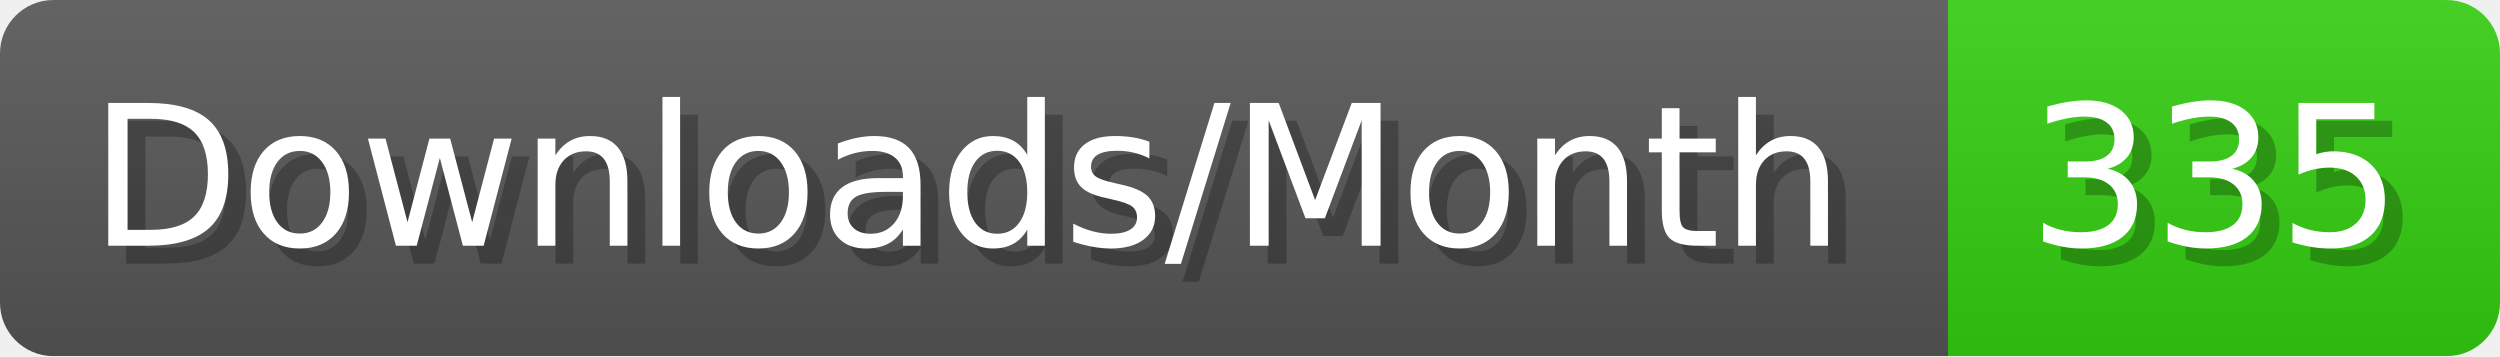
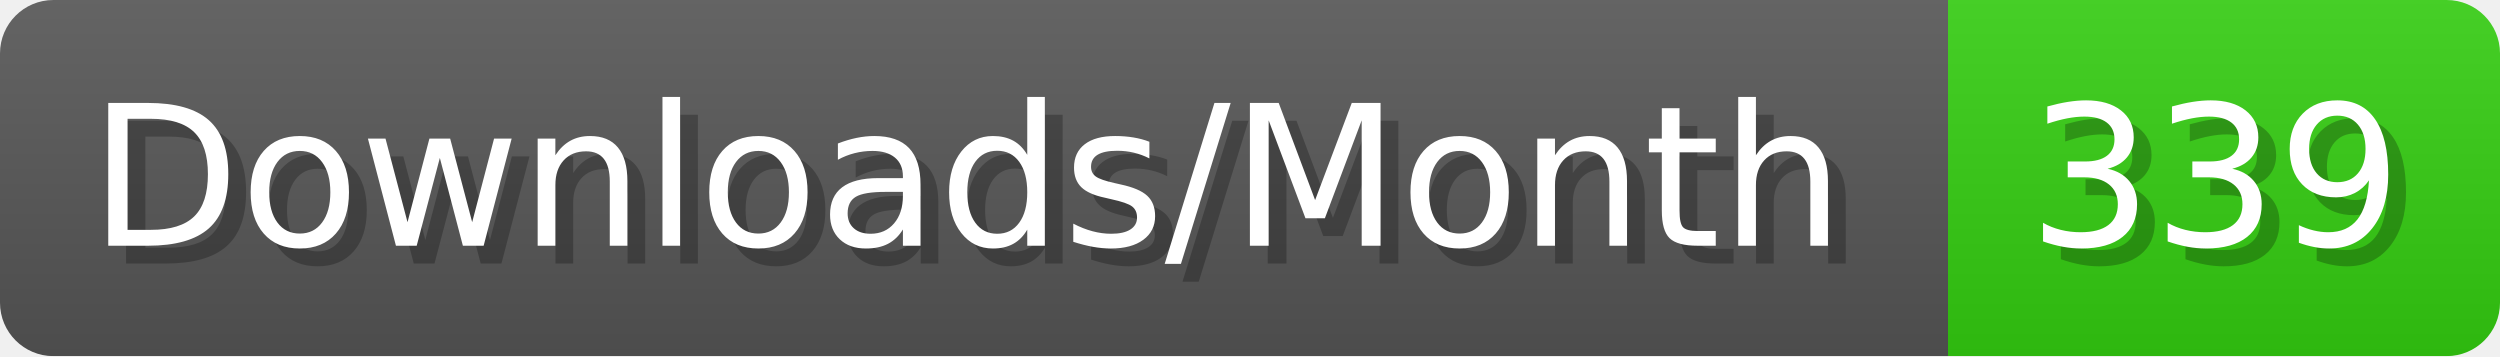
- <svg xmlns="http://www.w3.org/2000/svg" width="140.4" height="20" viewBox="0 0 1404 200" role="img" aria-label="Downloads/Month: 335">
+ <svg xmlns="http://www.w3.org/2000/svg" width="140.4" height="20" viewBox="0 0 1404 200" role="img" aria-label="Downloads/Month: 339">
  <linearGradient id="YlXUI" x2="0" y2="100%">
    <stop offset="0" stop-opacity=".1" stop-color="#EEE" />
    <stop offset="1" stop-opacity=".1" />
  </linearGradient>
  <mask id="JHhop">
    <rect width="1404" height="200" rx="30" fill="#FFF" />
  </mask>
  <g mask="url(#JHhop)">
    <rect width="1094" height="200" fill="#555" />
    <rect width="310" height="200" fill="#3C1" x="1094" />
    <rect width="1404" height="200" fill="url(#YlXUI)" />
  </g>
  <g aria-hidden="true" fill="#fff" text-anchor="start" font-family="Verdana,DejaVu Sans,sans-serif" font-size="110">
    <text x="60" y="148" textLength="994" fill="#000" opacity="0.25">Downloads/Month</text>
    <text x="50" y="138" textLength="994">Downloads/Month</text>
-     <text x="1149" y="148" textLength="210" fill="#000" opacity="0.25">335</text>
-     <text x="1139" y="138" textLength="210">335</text>
+     <text x="1149" y="148" textLength="210" fill="#000" opacity="0.25">339</text>
+     <text x="1139" y="138" textLength="210">339</text>
  </g>
</svg>
